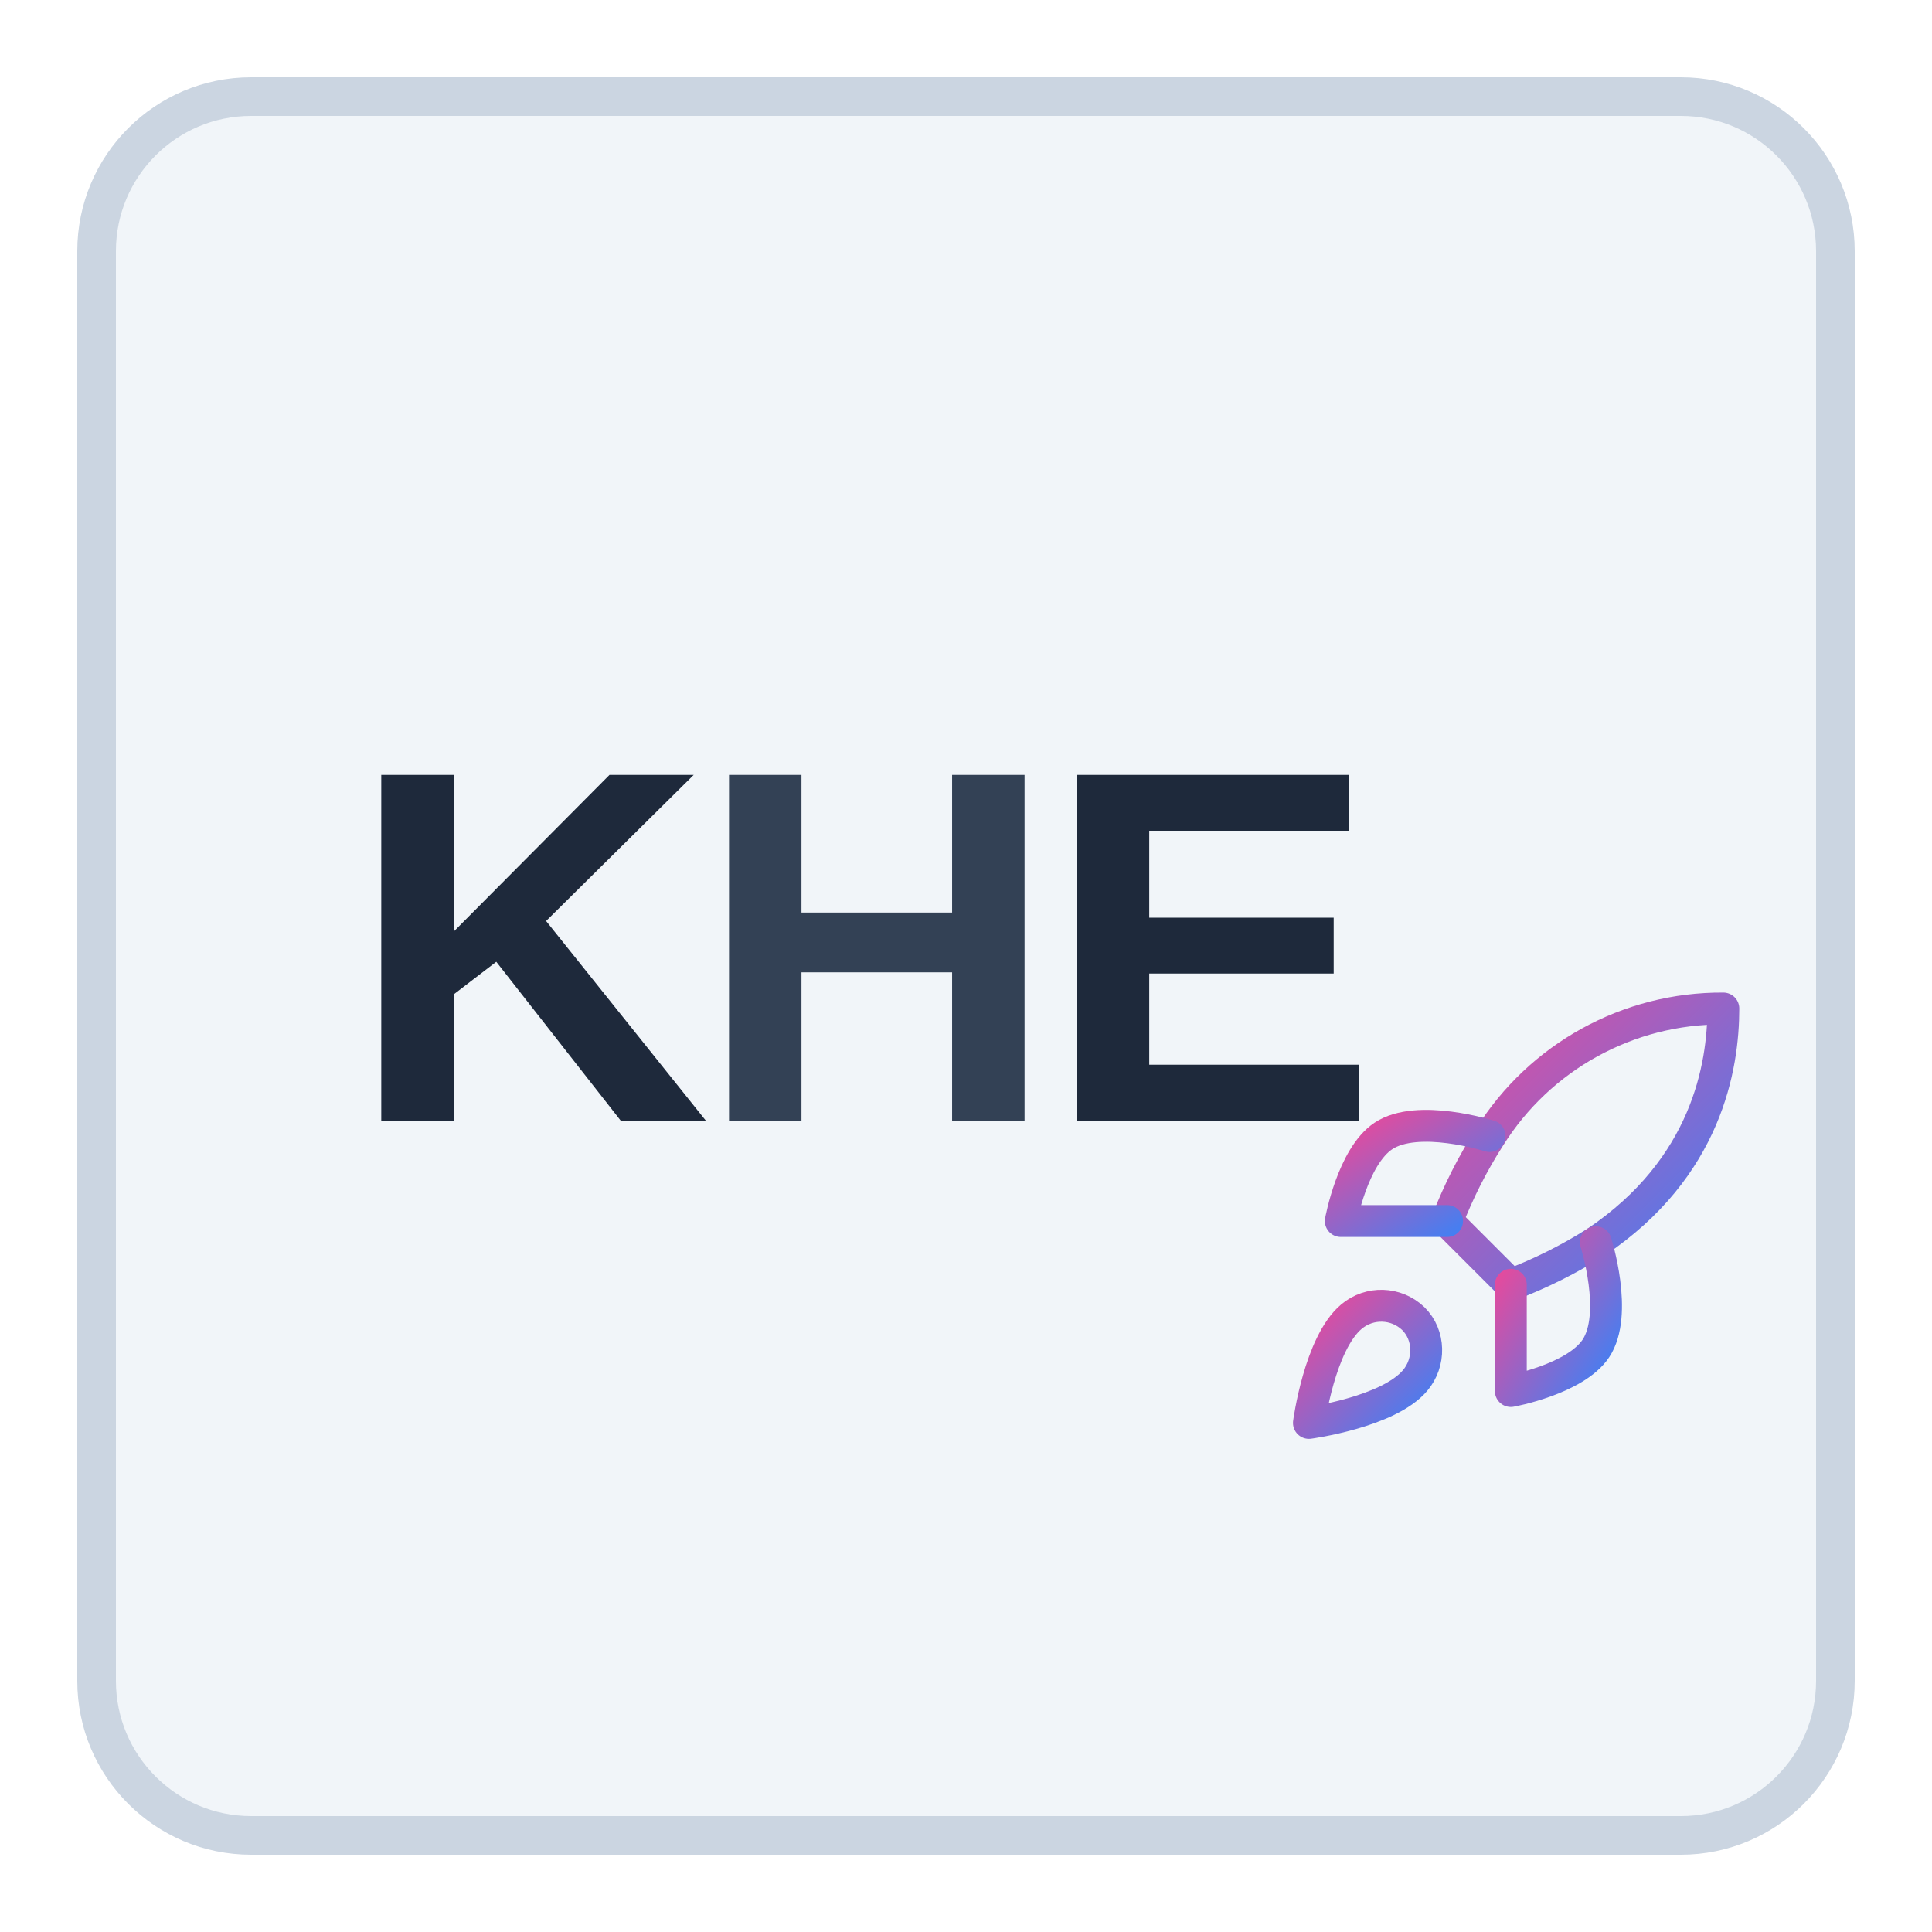
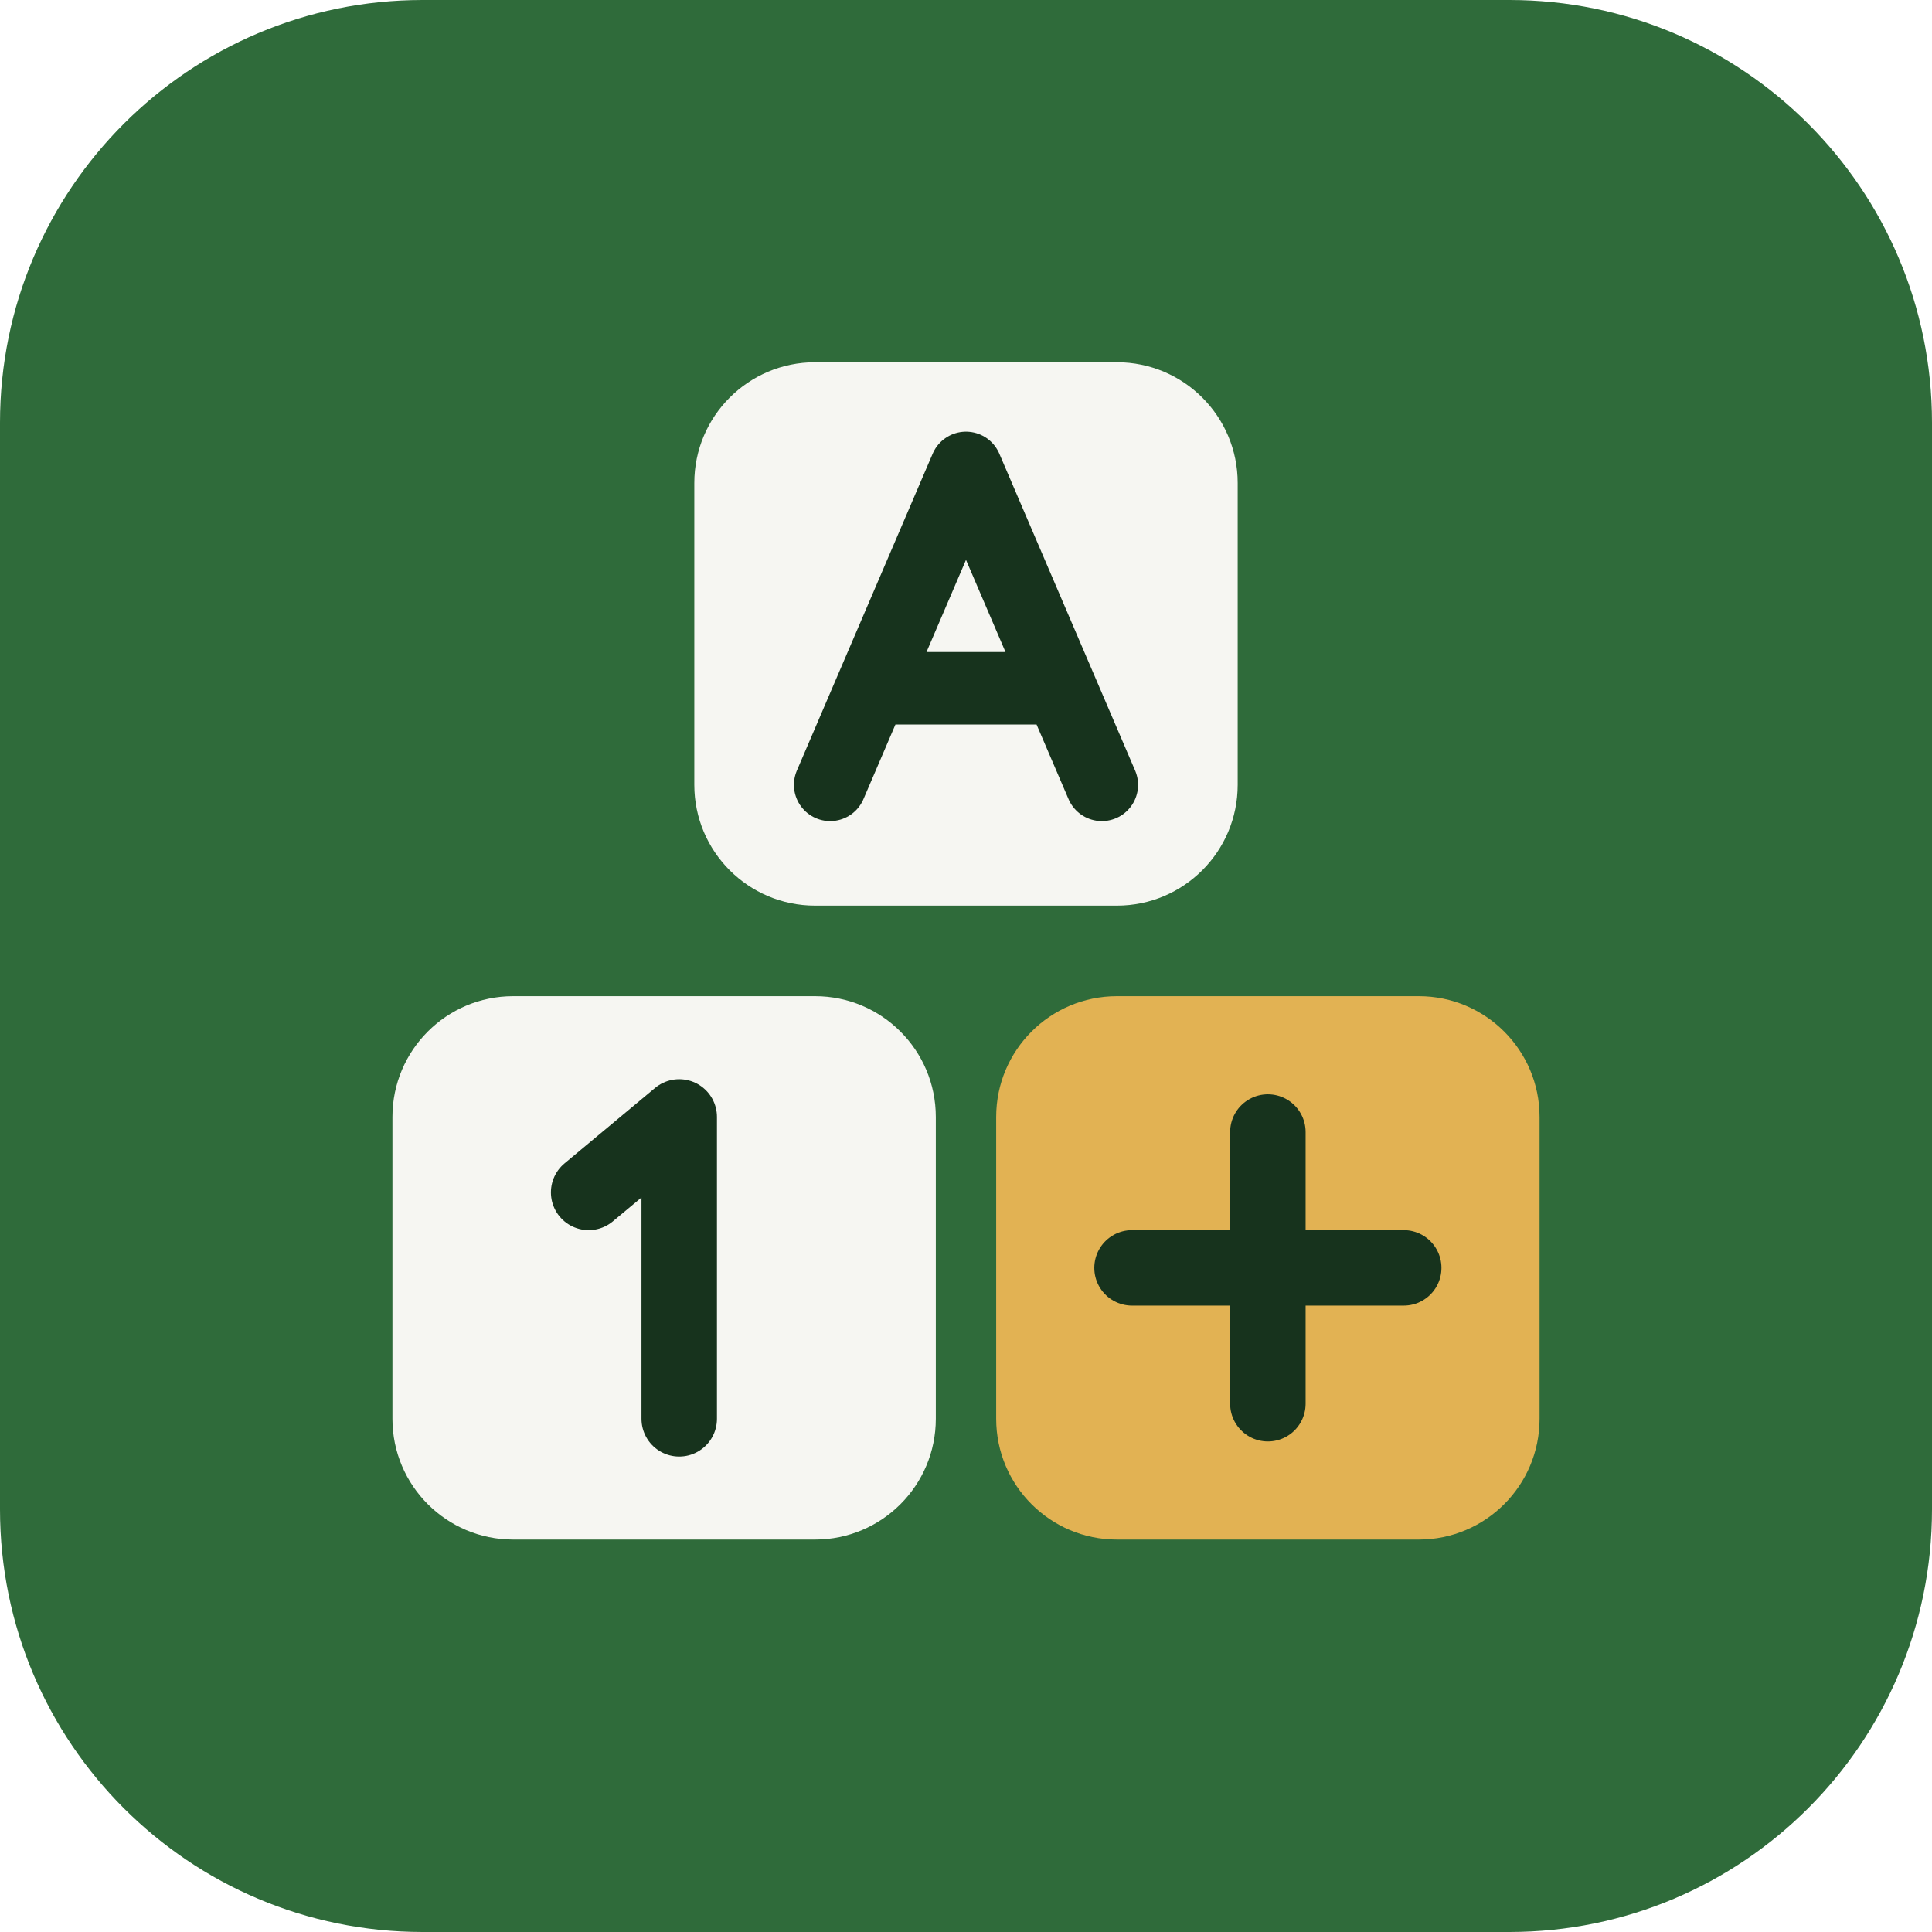
- <svg xmlns="http://www.w3.org/2000/svg" viewBox="0 0 100 100">
-   <defs>
-     <linearGradient id="rocketGradient" x1="0%" y1="0%" x2="100%" y2="100%">
-       <stop offset="0%" style="stop-color:#ec4899;stop-opacity:1" />
-       <stop offset="100%" style="stop-color:#3b82f6;stop-opacity:1" />
-     </linearGradient>
-   </defs>
-   <rect x="5" y="5" width="90" height="90" rx="8" fill="#f1f5f9" stroke="#cbd5e1" stroke-width="2" />
-   <text x="18" y="58" font-family="Arial, sans-serif" font-size="26" font-weight="900" fill="#1e293b" letter-spacing="-1">K</text>
-   <text x="36" y="58" font-family="Arial, sans-serif" font-size="26" font-weight="900" fill="#334155" letter-spacing="-1">H</text>
-   <text x="54" y="58" font-family="Arial, sans-serif" font-size="26" font-weight="900" fill="#1e293b" letter-spacing="-1">E</text>
-   <g transform="translate(65, 50) scale(1.1)">
-     <path d="M4.5 16.5c-1.5 1.26-2 5-2 5s3.74-.5 5-2c.71-.84.7-2.13-.09-2.91a2.18 2.18 0 0 0-2.91-.09z" stroke="url(#rocketGradient)" stroke-width="1.5" stroke-linecap="round" stroke-linejoin="round" fill="none" />
-     <path d="m12 15-3-3a22 22 0 0 1 2-3.95A12.88 12.88 0 0 1 22 2c0 2.72-.78 7.5-6 11a22.35 22.35 0 0 1-4 2z" stroke="url(#rocketGradient)" stroke-width="1.5" stroke-linecap="round" stroke-linejoin="round" fill="none" />
-     <path d="M9 12H4s.55-3.03 2-4c1.62-1.08 5 0 5 0" stroke="url(#rocketGradient)" stroke-width="1.5" stroke-linecap="round" stroke-linejoin="round" fill="none" />
-     <path d="M12 15v5s3.03-.55 4-2c1.08-1.62 0-5 0-5" stroke="url(#rocketGradient)" stroke-width="1.5" stroke-linecap="round" stroke-linejoin="round" fill="none" />
-   </g>
+ <svg xmlns="http://www.w3.org/2000/svg" viewBox="0 0 64 64">
+   <rect width="64" height="64" rx="14" fill="#2f6b3a" />
+   <rect x="23" y="12" width="18" height="18" rx="4" fill="#f6f6f2" />
+   <path d="M27.5 26 32 15.5 36.5 26M29.2 22.8h5.6" fill="none" stroke="#17331d" stroke-width="2.4" stroke-linecap="round" stroke-linejoin="round" />
+   <rect x="13" y="33" width="18" height="18" rx="4" fill="#f6f6f2" />
+   <path d="M19.5 39.5 22.5 37v10" fill="none" stroke="#17331d" stroke-width="2.5" stroke-linecap="round" stroke-linejoin="round" />
+   <rect x="33" y="33" width="18" height="18" rx="4" fill="#e2b253" />
+   <path d="M42 37.5v9M37.5 42h9" fill="none" stroke="#17331d" stroke-width="2.5" stroke-linecap="round" />
</svg>
